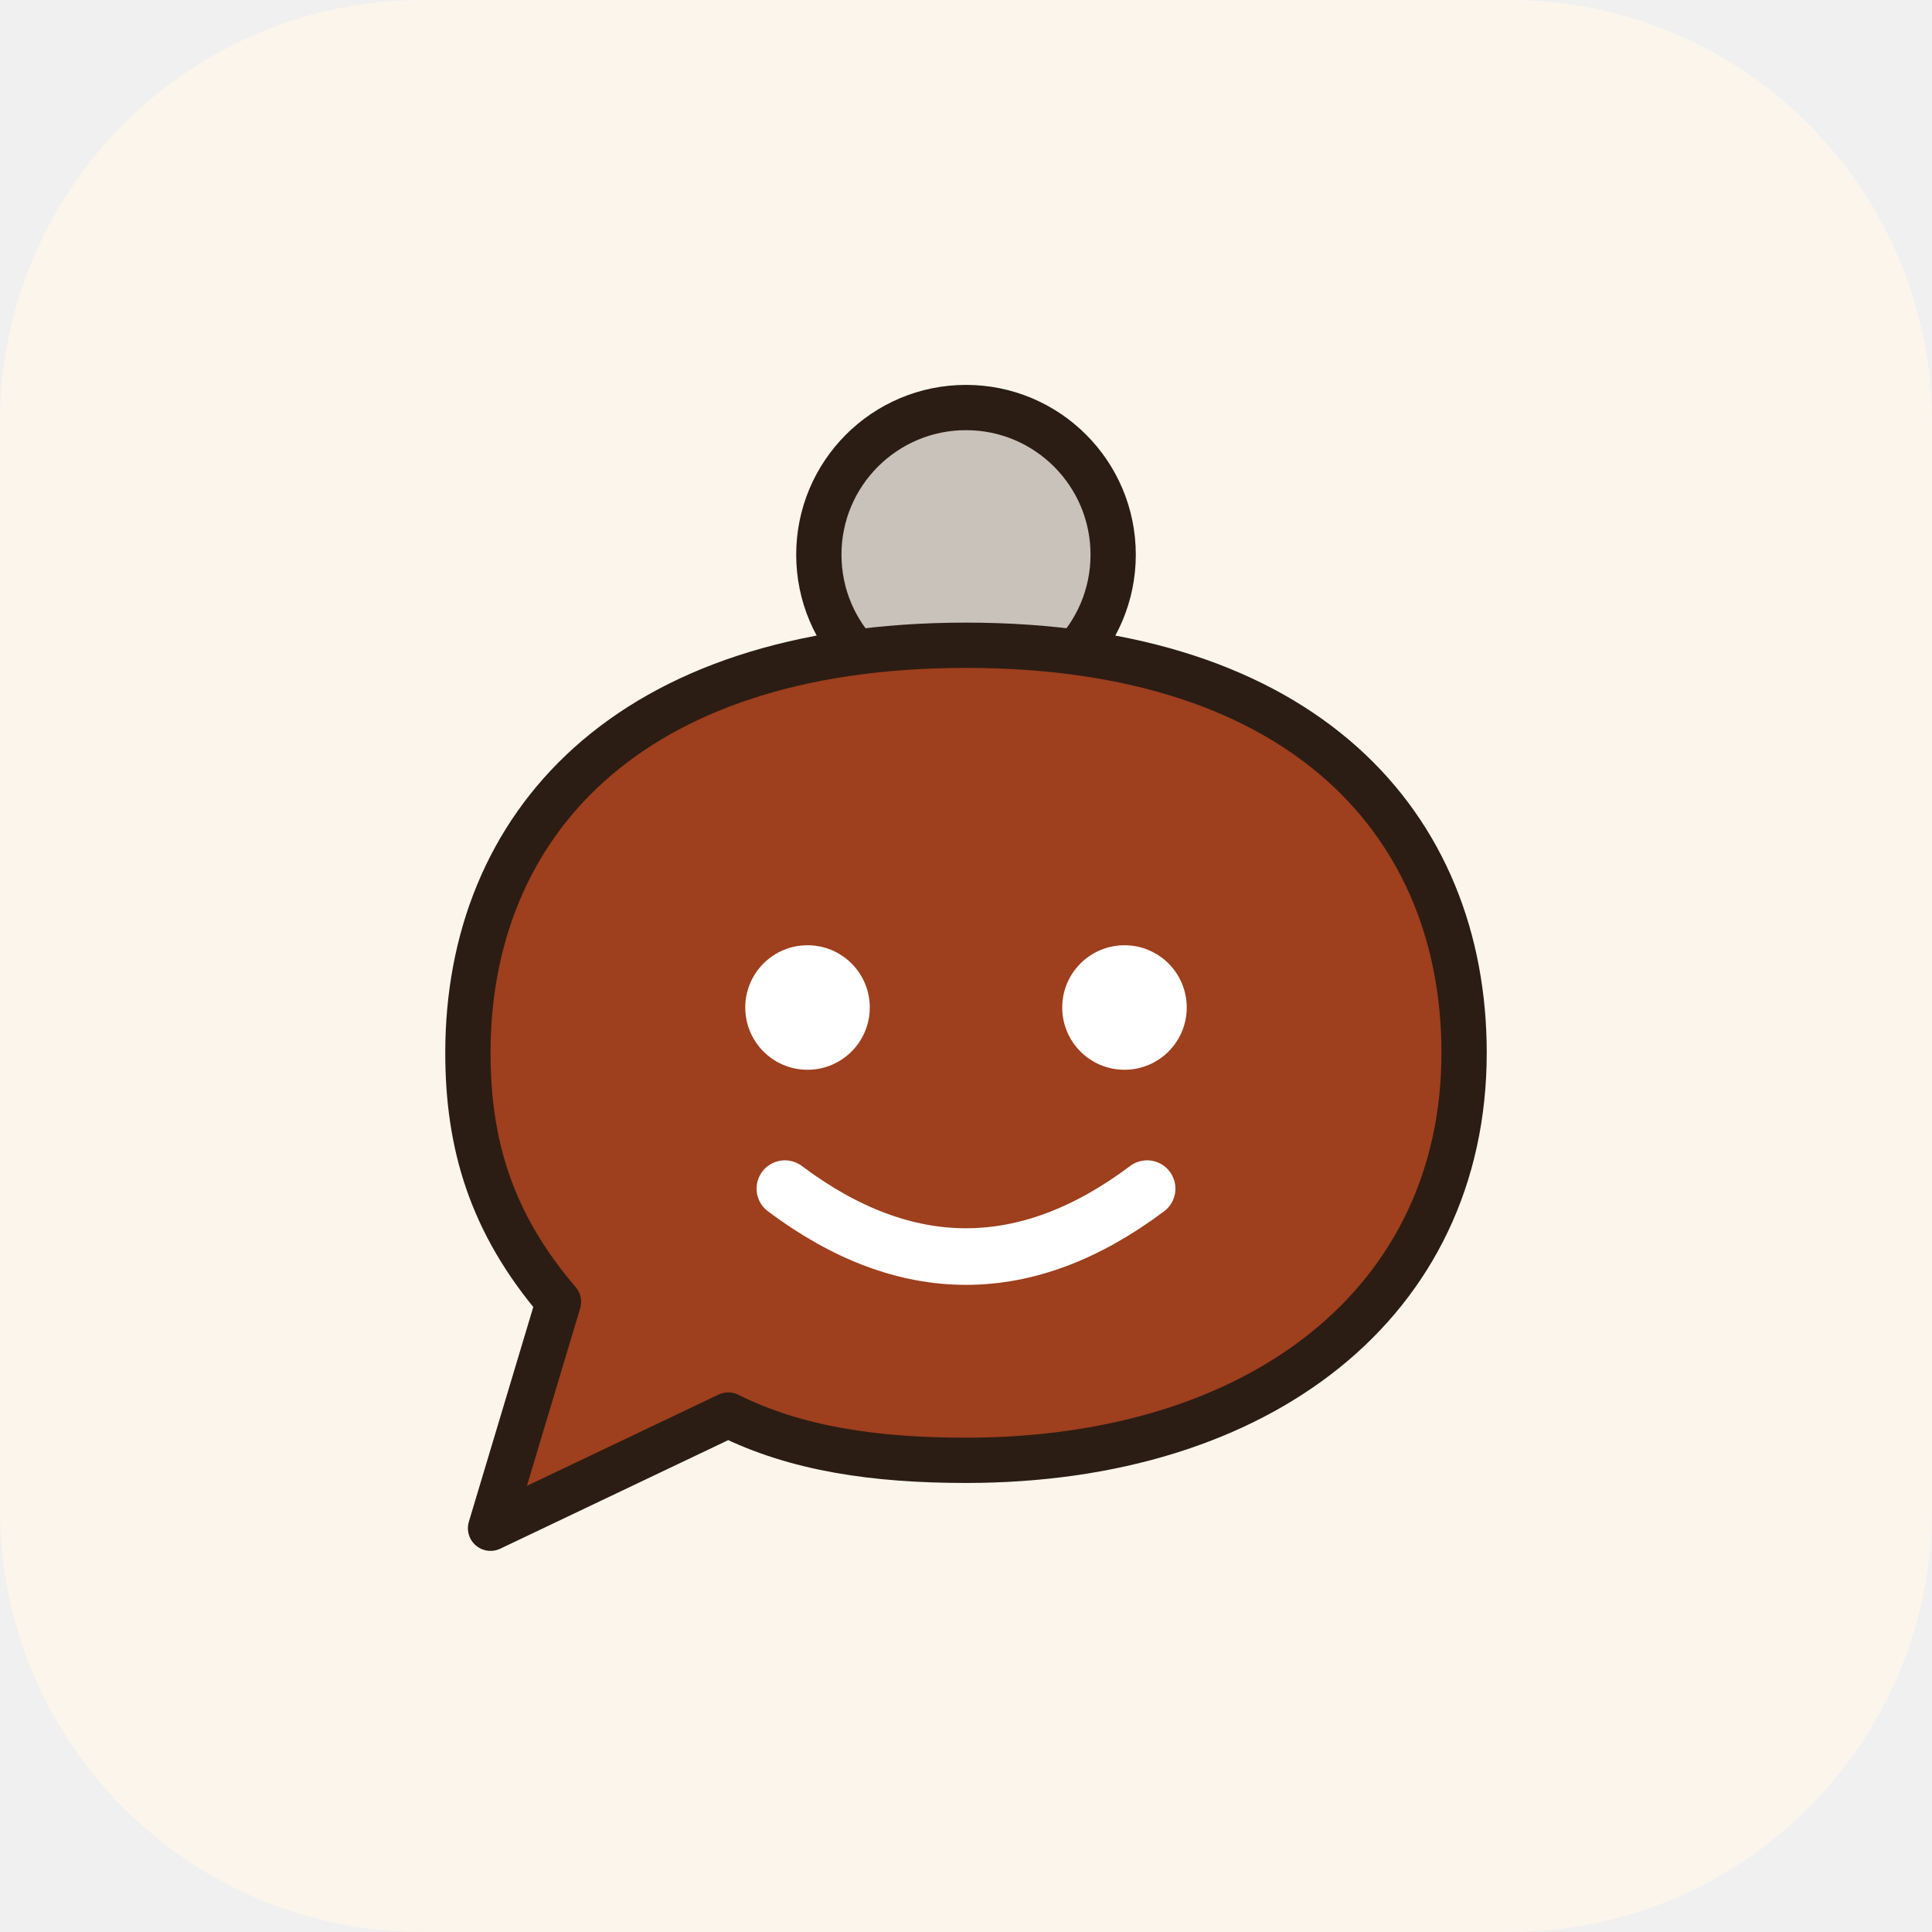
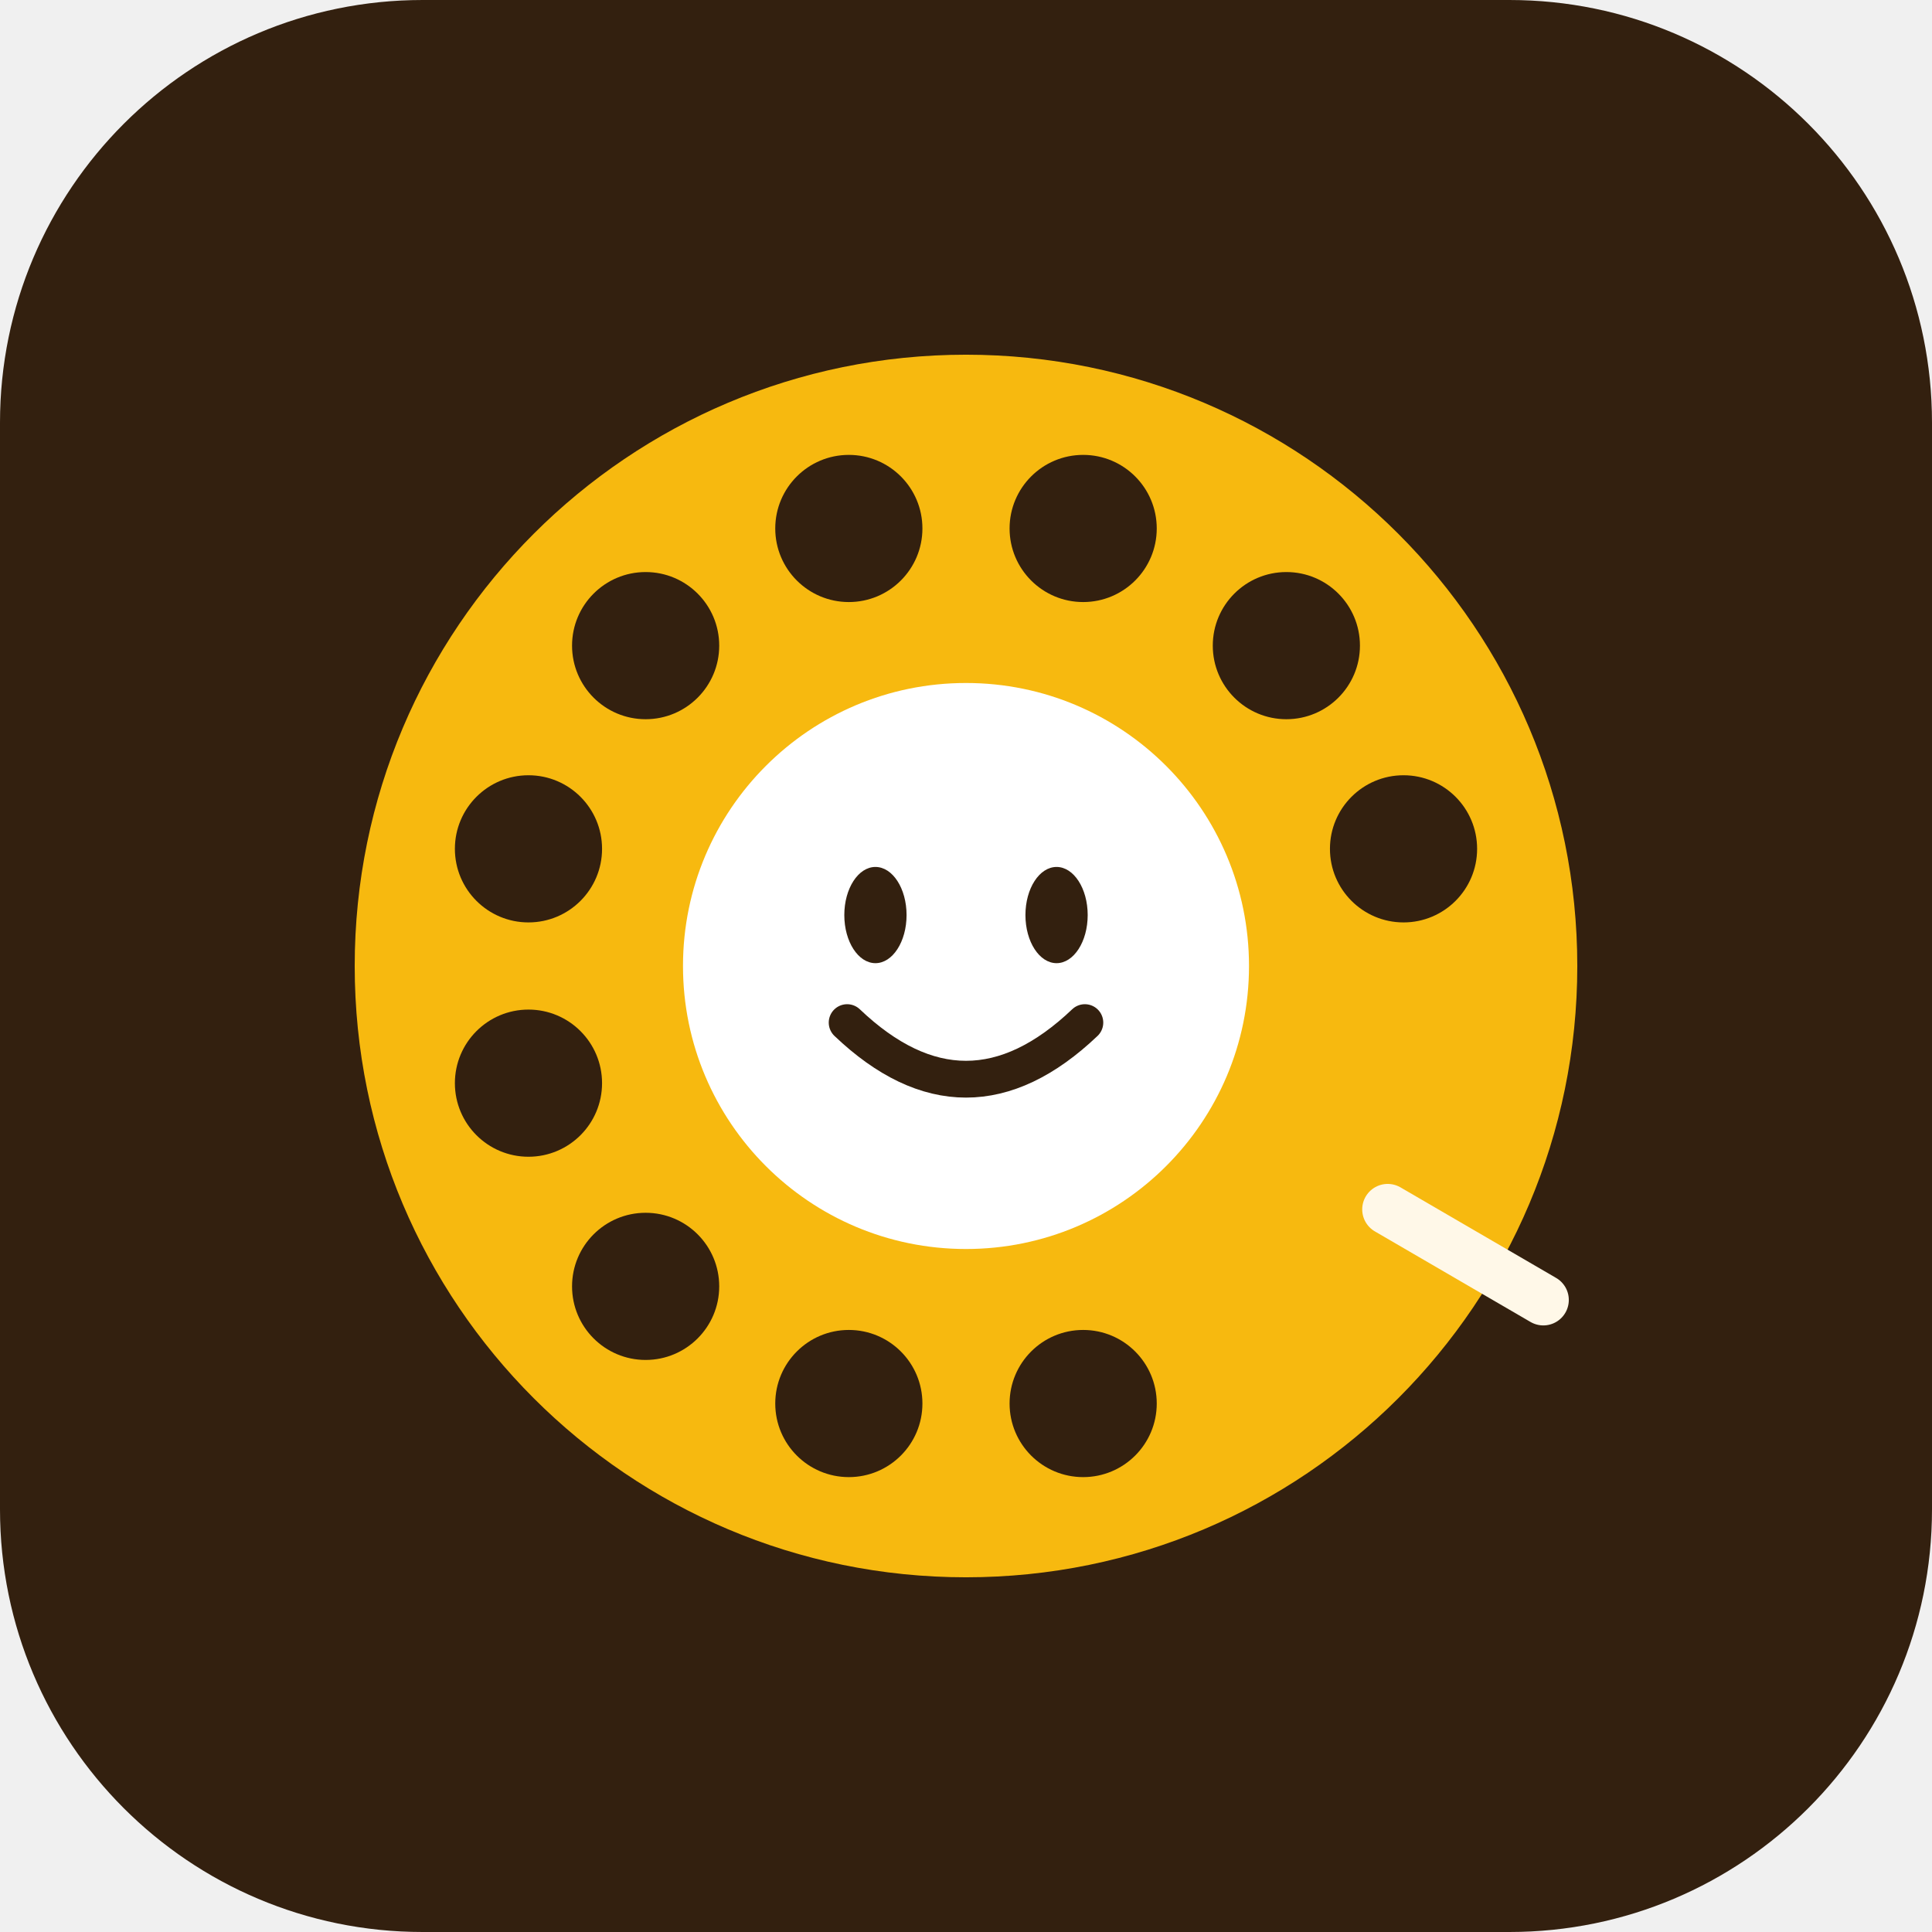
<svg xmlns="http://www.w3.org/2000/svg" viewBox="0 0 1024 1024" width="1024" height="1024">
-   <rect width="1024" height="1024" rx="224" fill="#FBF5EC" />
-   <g transform="translate(152 162) scale(6)">
-     <circle cx="60" cy="22" r="13" fill="#C8C2BB" stroke="#2B1D14" stroke-width="4" />
-     <path d="M 60 30 C 90 30 104 46 104 66 C 104 88 86 102 60 102 C 52 102 45 101 39 98 L 18 108 L 24 88 C 18 81 16 74 16 66 C 16 46 30 30 60 30 Z" fill="#9E3F1D" stroke="#2B1D14" stroke-width="4" stroke-linejoin="round" />
-     <circle cx="46" cy="62" r="5.5" fill="#FFFFFF" />
-     <circle cx="74" cy="62" r="5.5" fill="#FFFFFF" />
-     <path d="M 44 78 Q 60 90 76 78" fill="none" stroke="#FFFFFF" stroke-width="5" stroke-linecap="round" />
+   <rect width="1024" height="1024" rx="224" fill="#33200F" />
+   <g transform="translate(152 152) scale(6)">
+     <circle cx="60" cy="60" r="54" fill="#F7B90F" />
+     <circle cx="70.35" cy="98.65" r="6.5" fill="#33200F" />
+     <circle cx="49.65" cy="98.65" r="6.5" fill="#33200F" />
+     <circle cx="31.7" cy="88.3" r="6.5" fill="#33200F" />
+     <circle cx="21.35" cy="70.35" r="6.5" fill="#33200F" />
+     <circle cx="21.35" cy="49.65" r="6.5" fill="#33200F" />
+     <circle cx="31.7" cy="31.7" r="6.5" fill="#33200F" />
+     <circle cx="49.65" cy="21.35" r="6.5" fill="#33200F" />
+     <circle cx="70.35" cy="21.35" r="6.5" fill="#33200F" />
+     <circle cx="88.3" cy="31.7" r="6.5" fill="#33200F" />
+     <circle cx="98.65" cy="49.65" r="6.5" fill="#33200F" />
+     <path d="M 97.25 81.5 L 111 89.5" fill="none" stroke="#FFF8E8" stroke-width="4.5" stroke-linecap="round" />
+     <circle cx="60" cy="60" r="25" fill="#FFFFFF" />
+     <ellipse cx="52" cy="55.5" rx="2.75" ry="4.25" fill="#33200F" />
+     <ellipse cx="68" cy="55.5" rx="2.75" ry="4.25" fill="#33200F" />
+     <path d="M 49.5 65 Q 60 75 70.5 65" fill="none" stroke="#33200F" stroke-width="3.25" stroke-linecap="round" />
  </g>
</svg>
